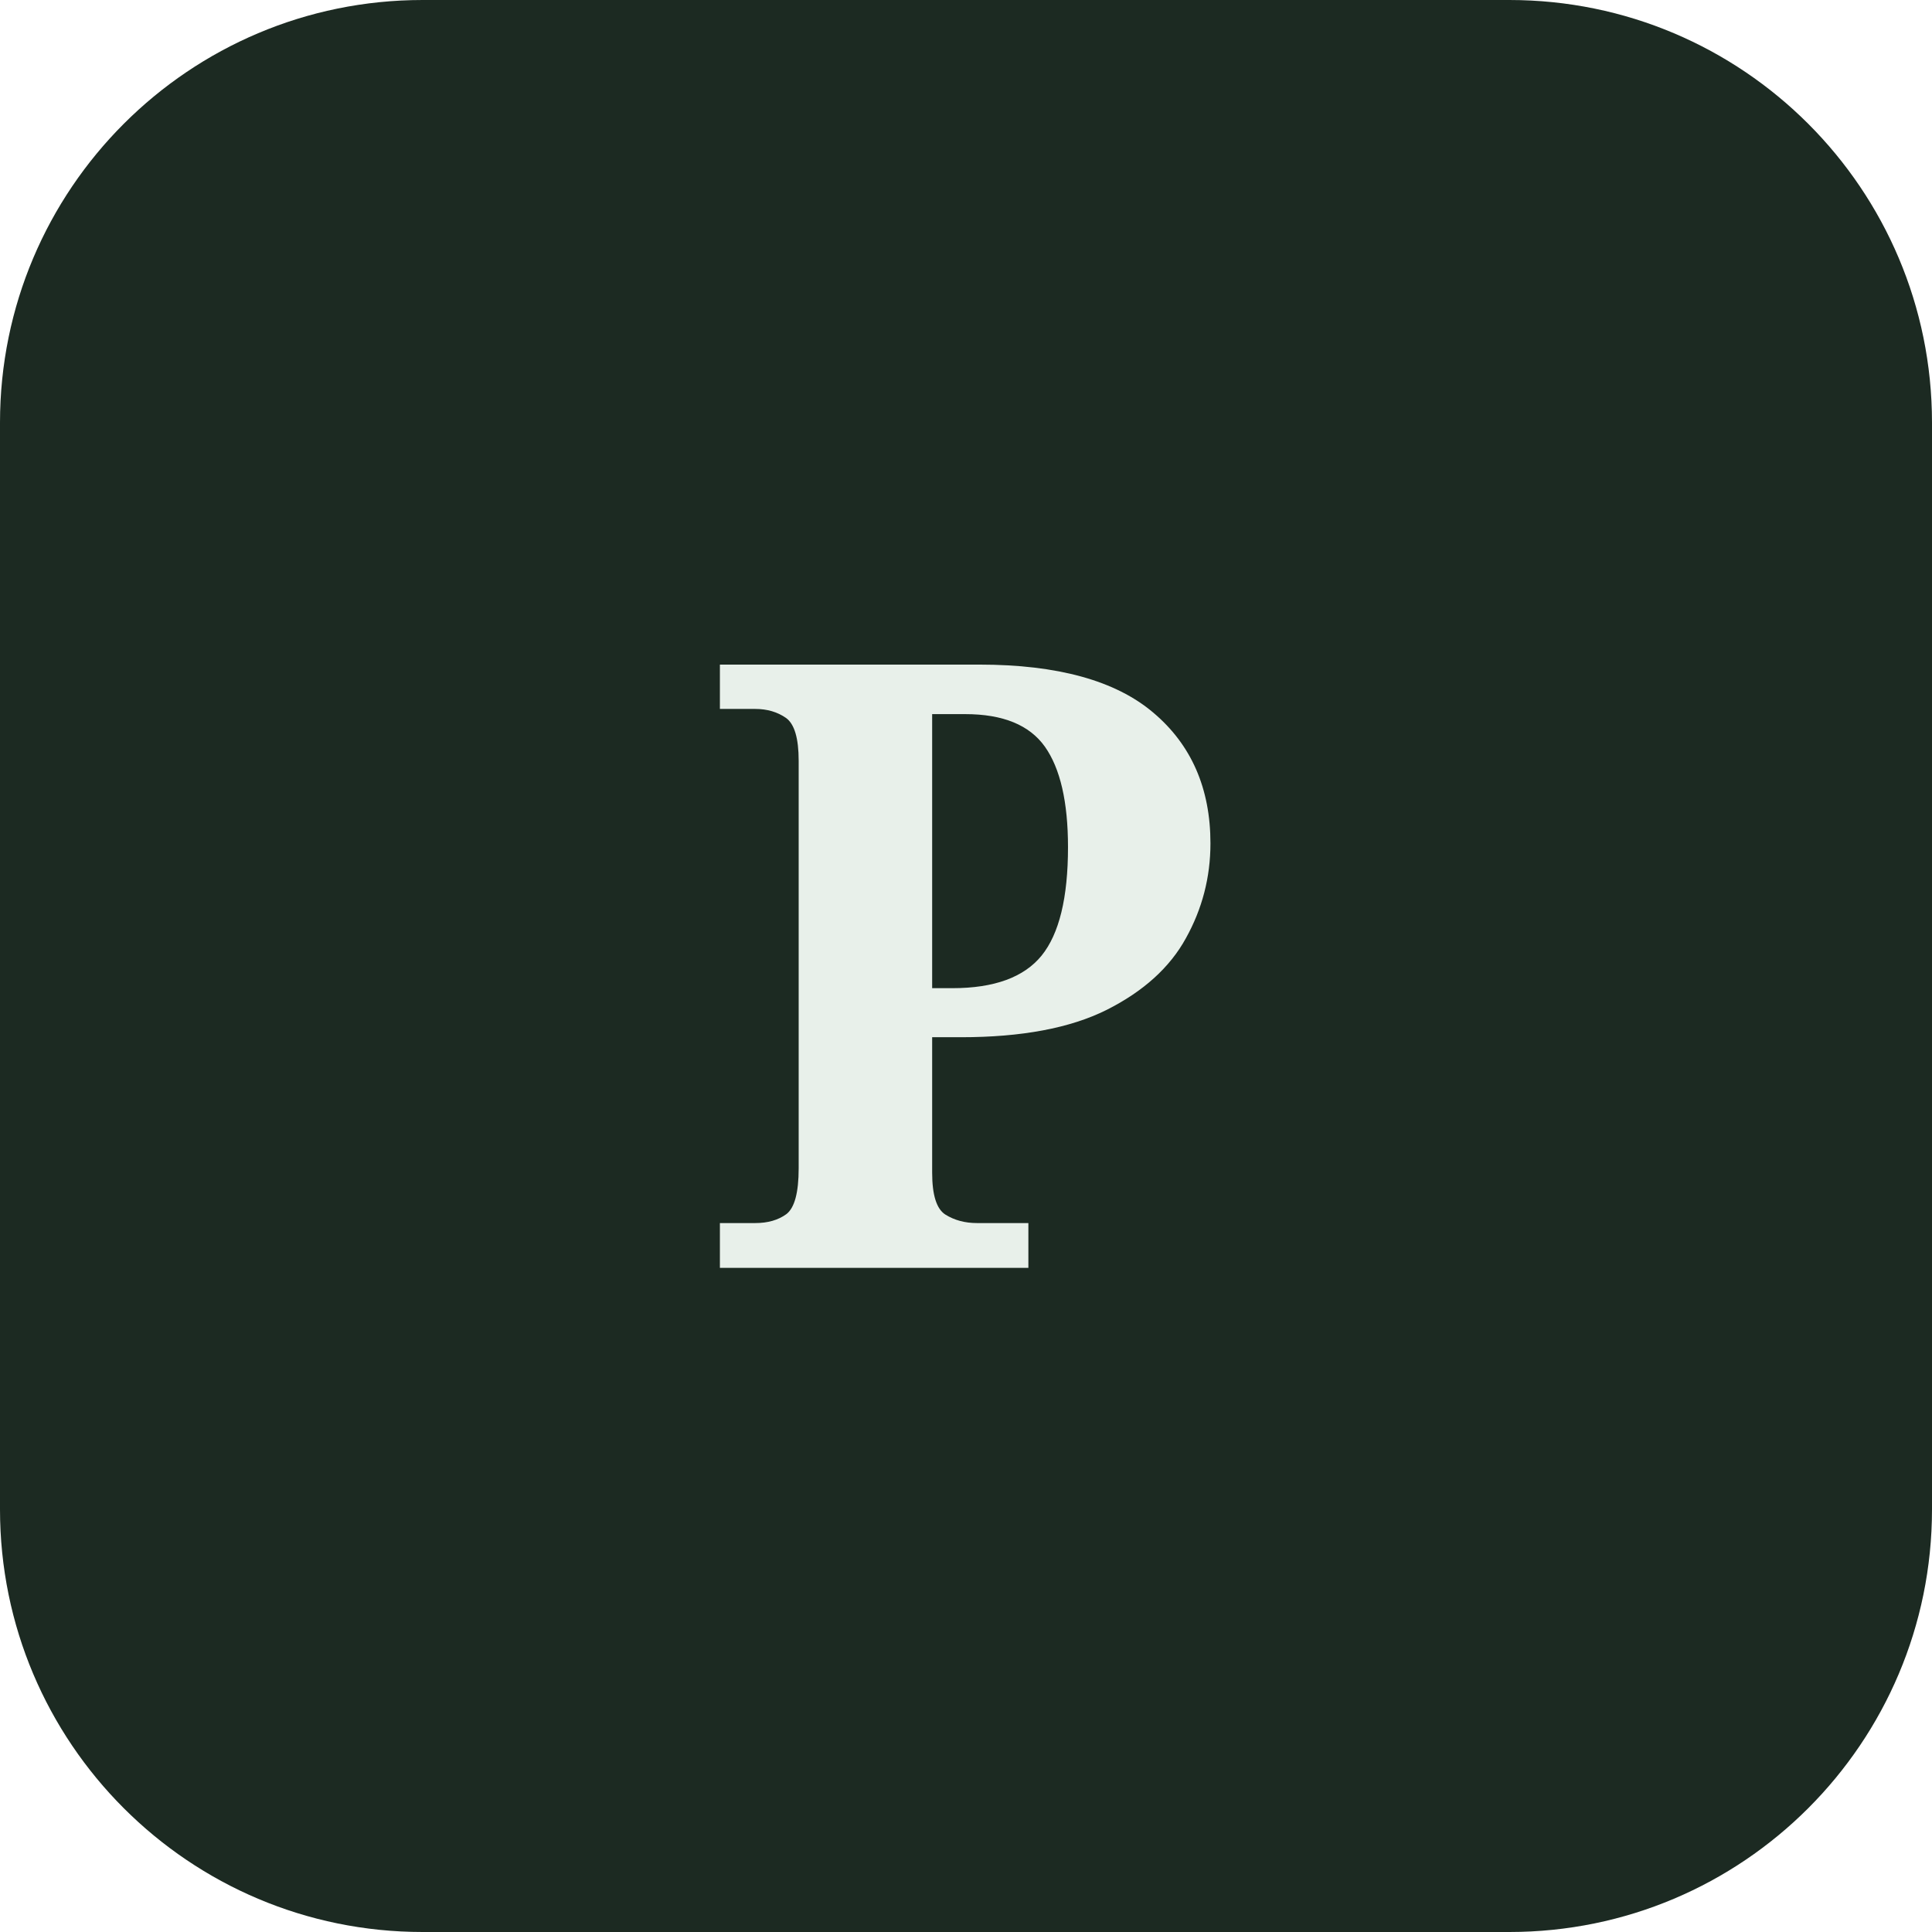
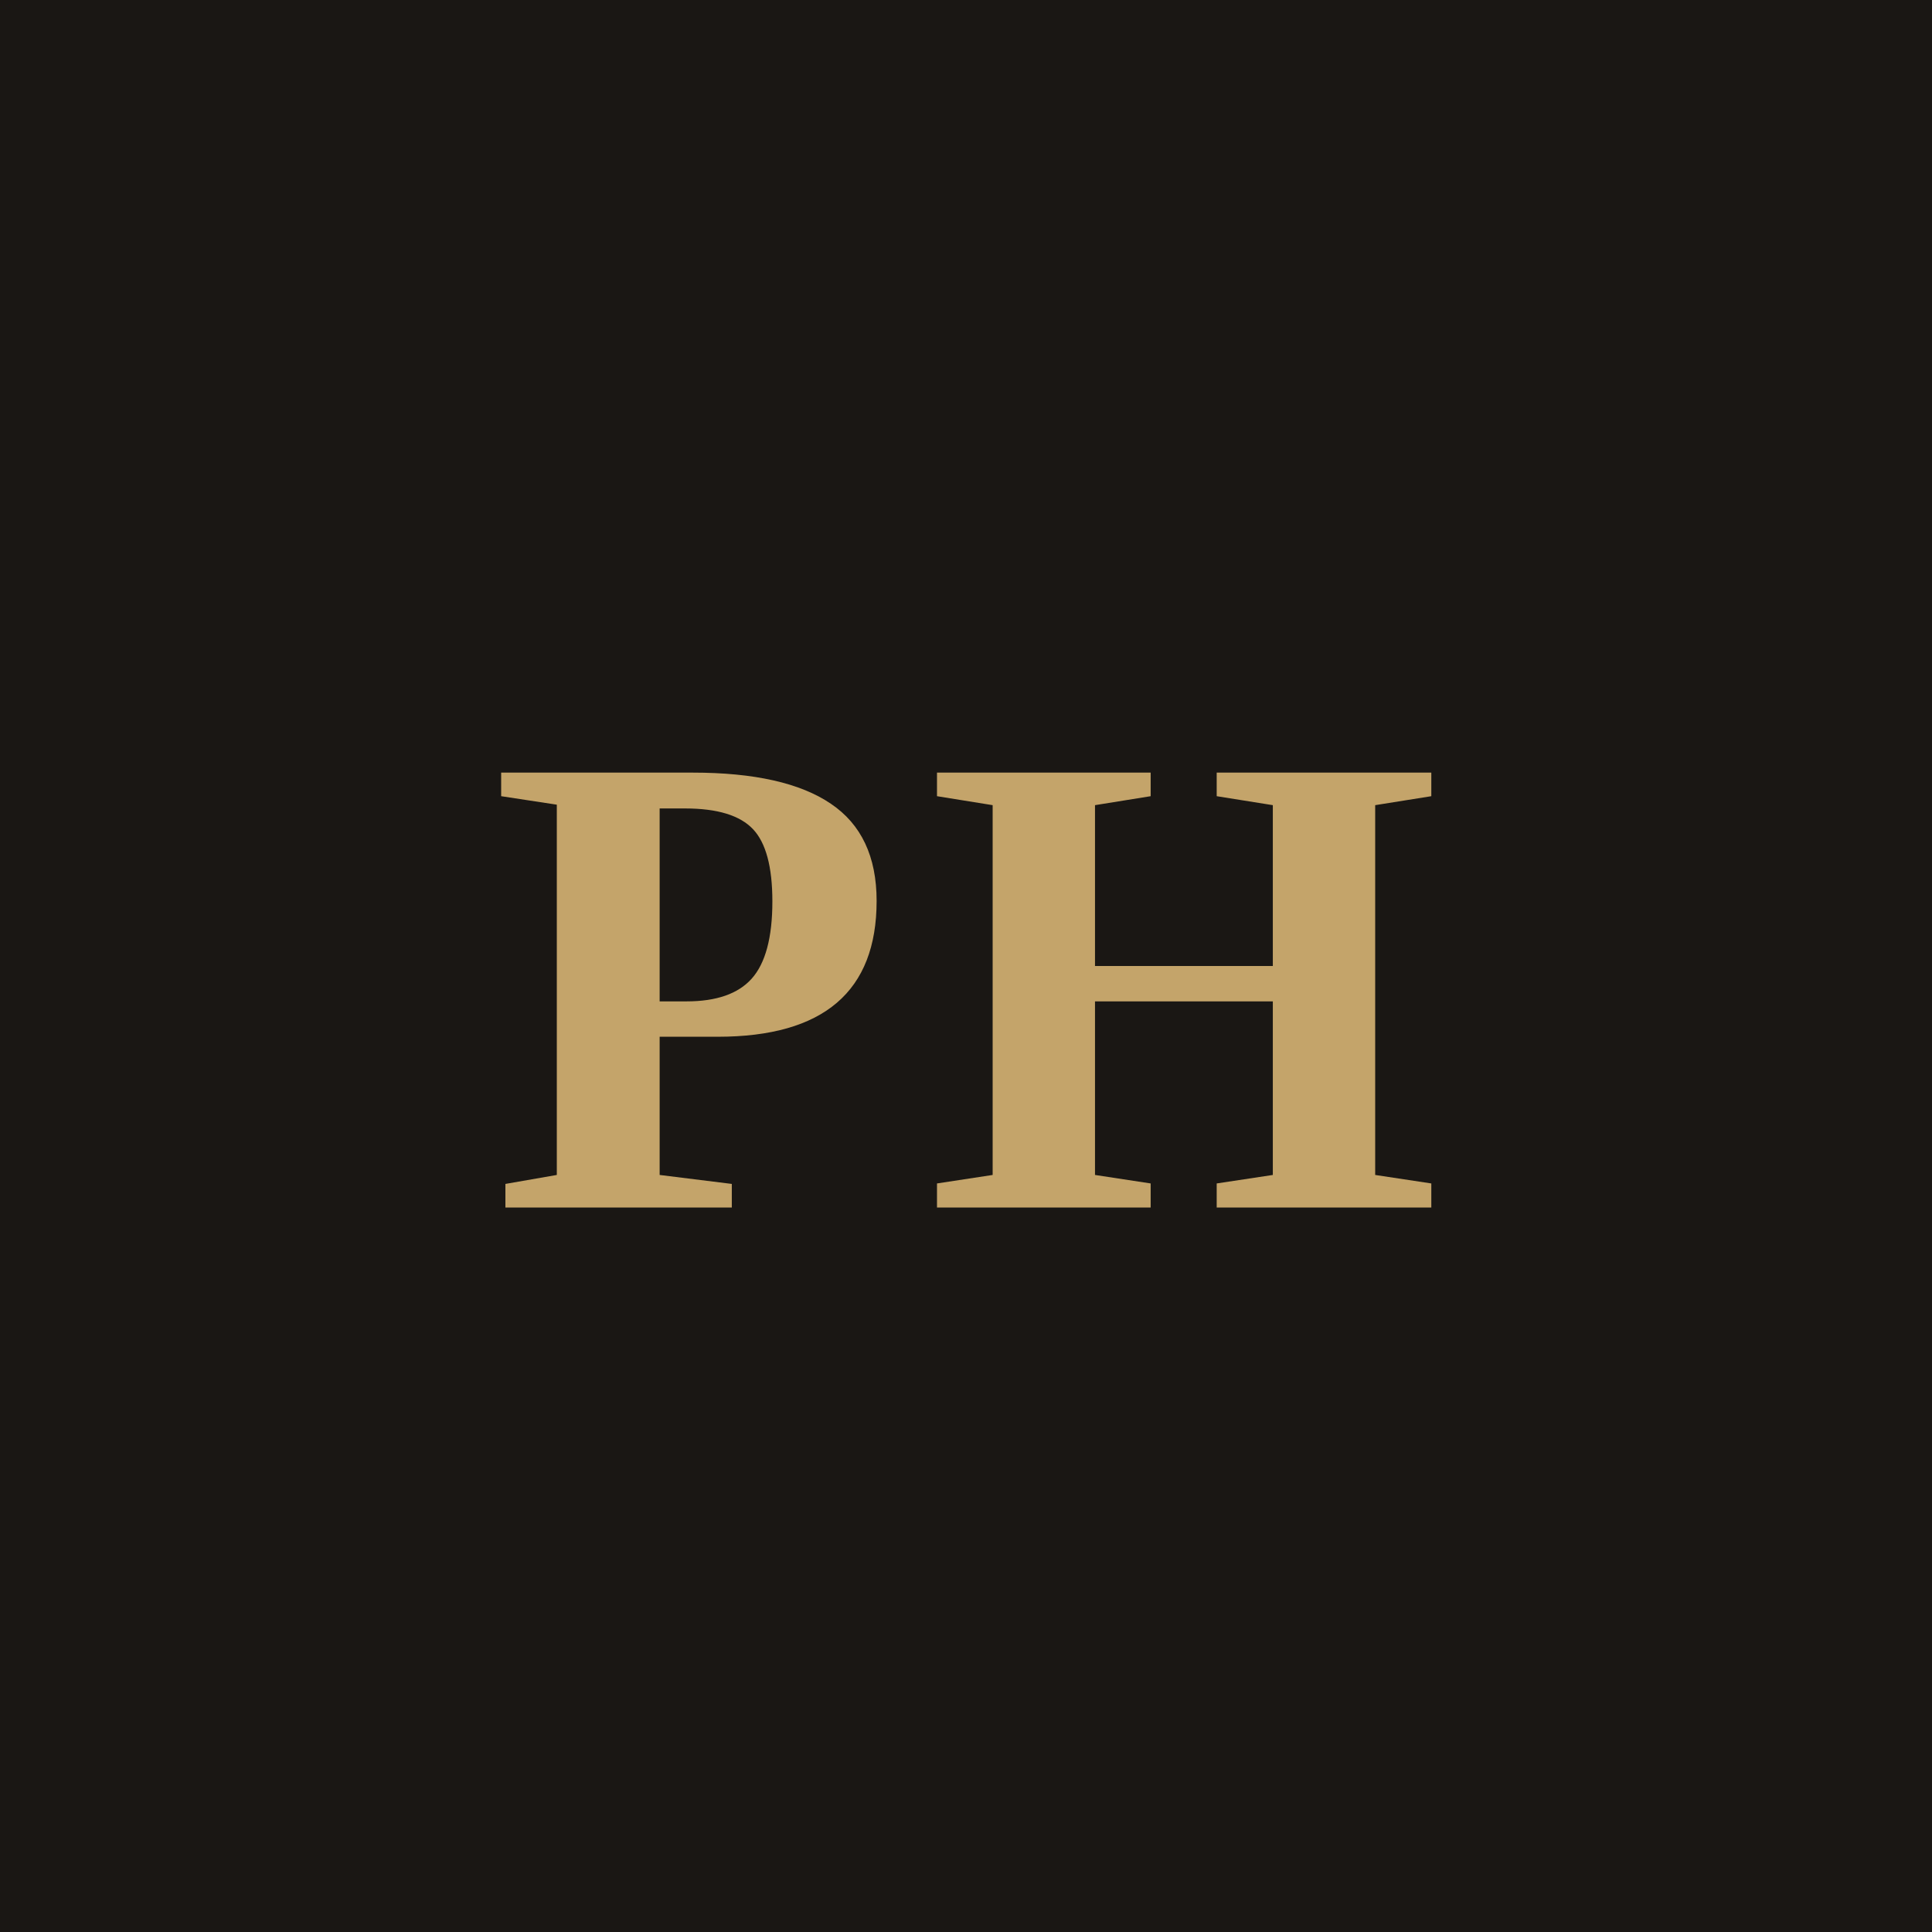
<svg xmlns="http://www.w3.org/2000/svg" viewBox="0 0 64 64" fill="none">
-   <rect width="64" height="64" rx="14" fill="#1C2A22" />
-   <text x="32" y="42" text-anchor="middle" font-family="Georgia, serif" font-size="28" font-weight="600" fill="#E8F0EA">P</text>
+   <rect width="64" height="64" fill="#1a1714" />
+   <text x="32" y="40" text-anchor="middle" font-family="Georgia, 'Times New Roman', serif" font-size="22" font-weight="600" letter-spacing="1" fill="#c4a46a">PH</text>
</svg>
